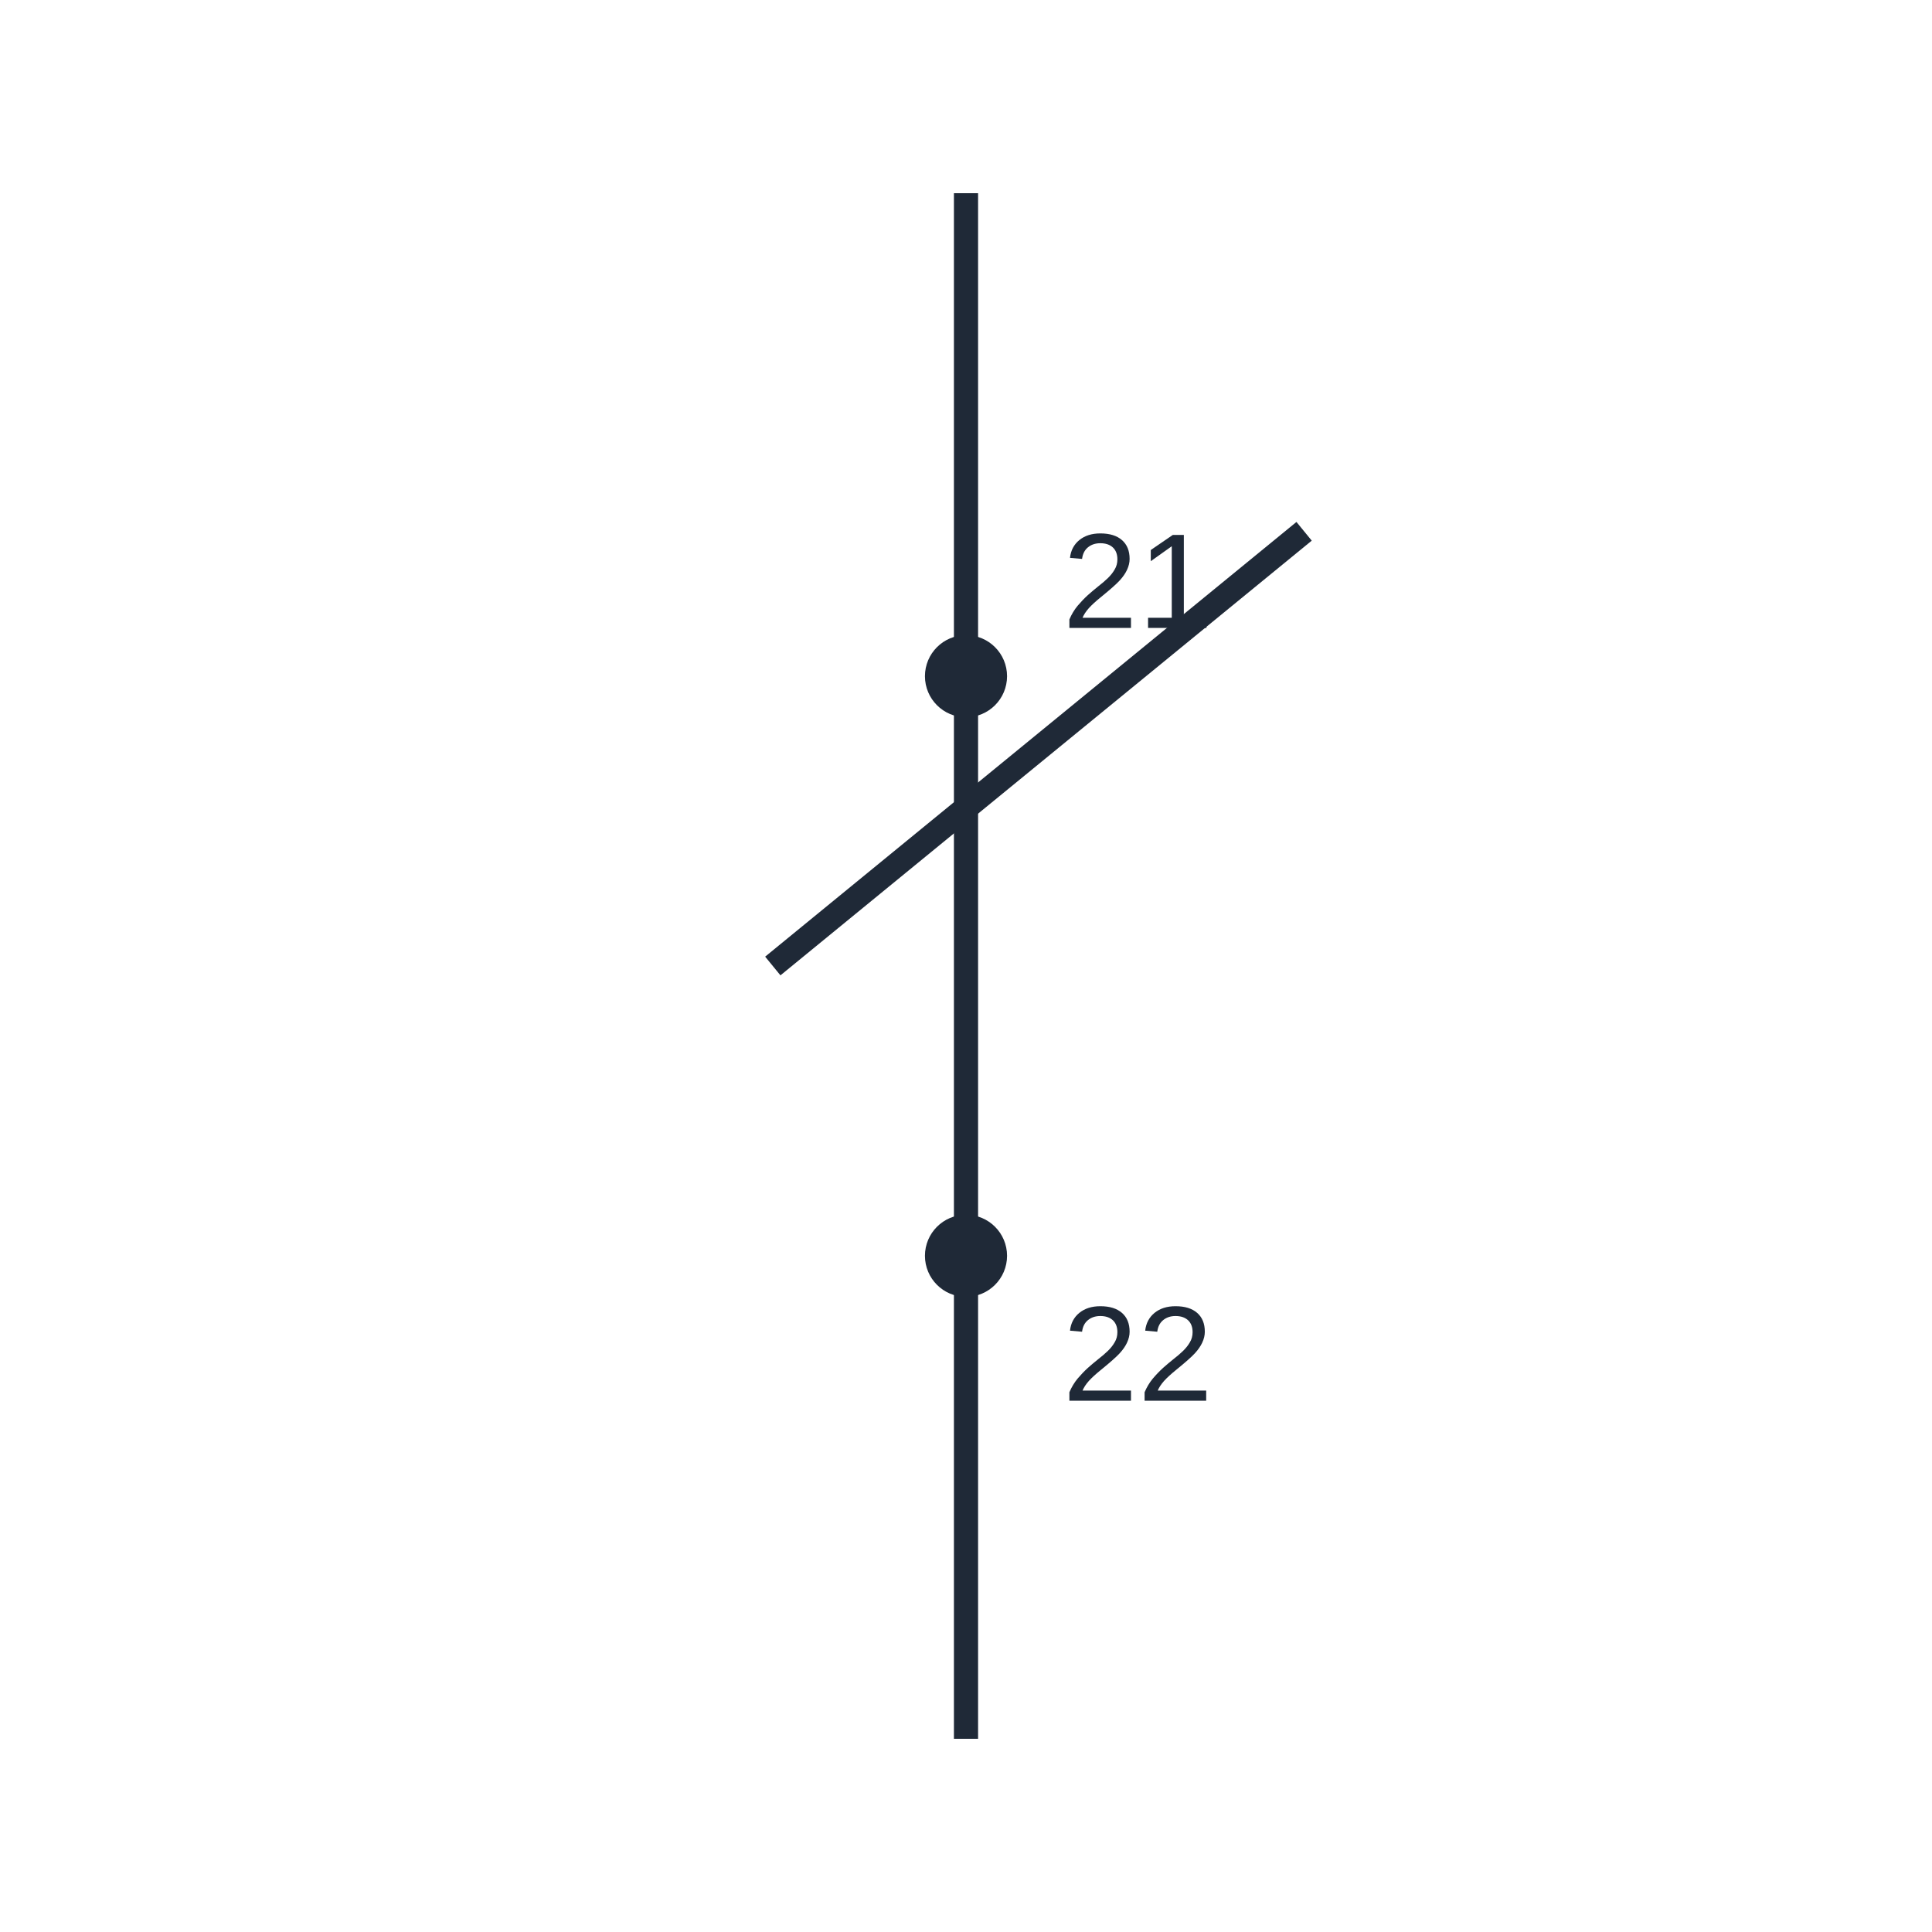
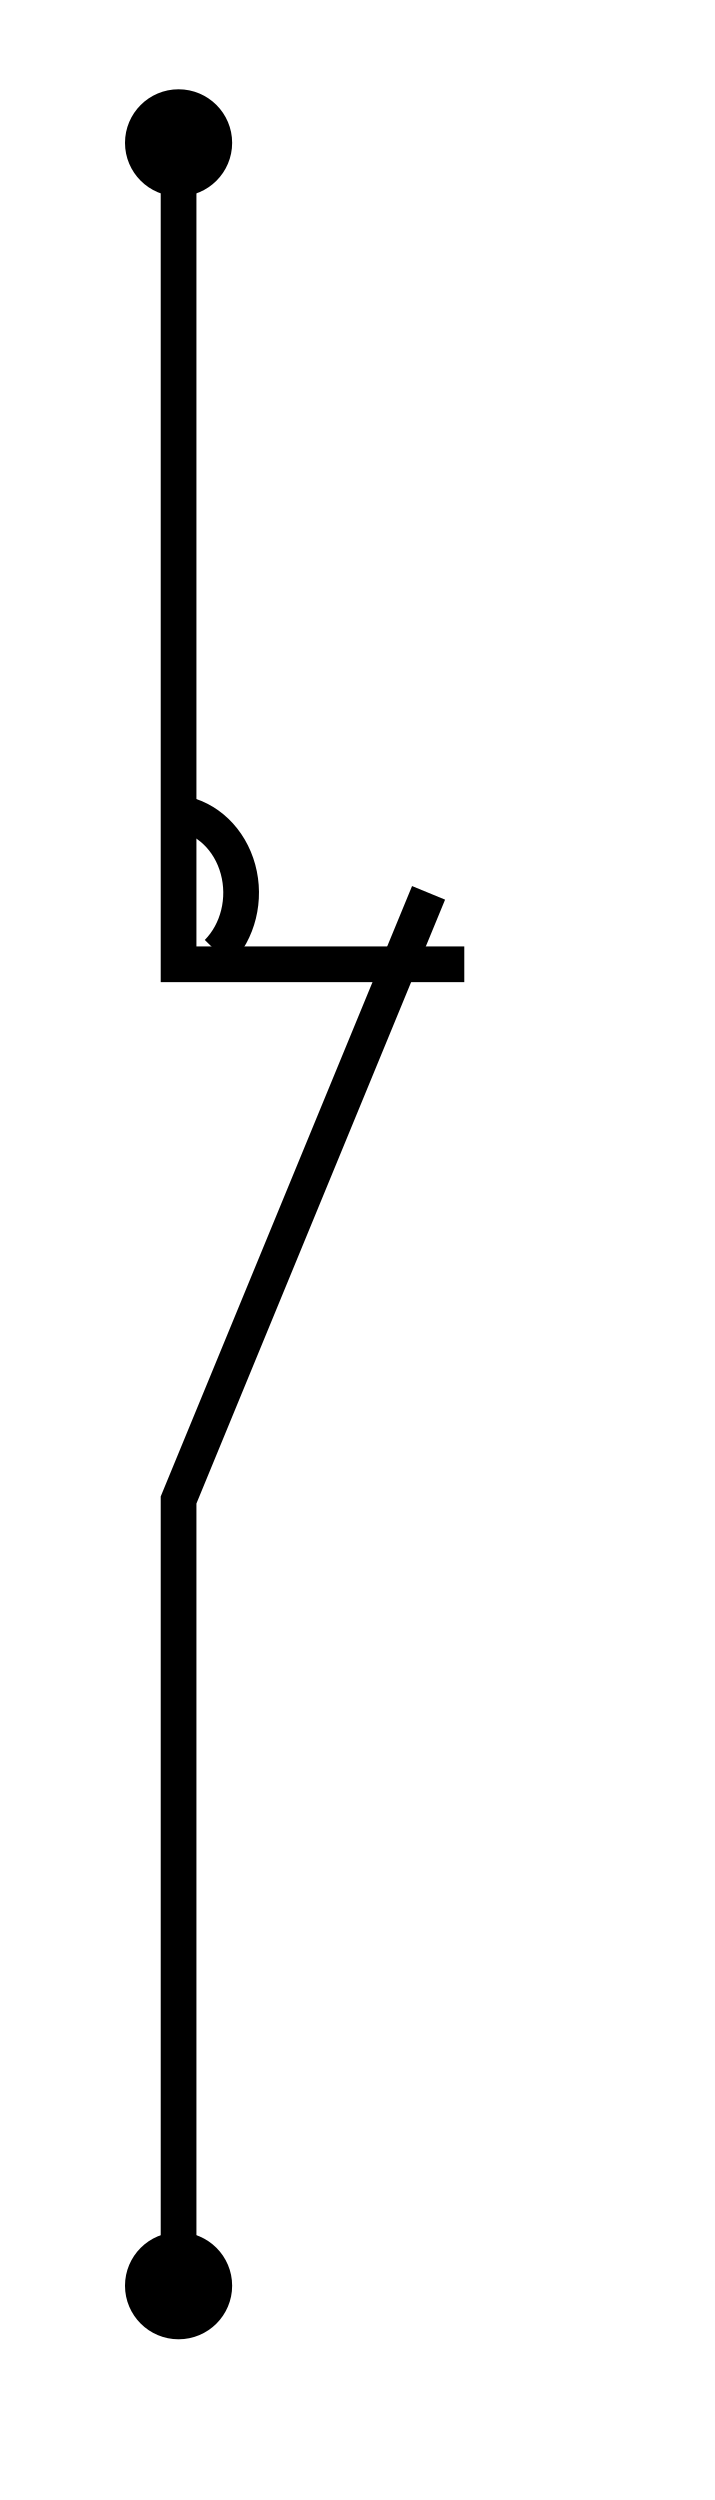
- <svg xmlns="http://www.w3.org/2000/svg" viewBox="0 0 200 200">
-   <g stroke="#1f2937" stroke-width="2.5" fill="none">
-     <line x1="100" y1="20" x2="100" y2="70" />
-     <line x1="100" y1="130" x2="100" y2="180" />
-     <circle cx="100" cy="70" r="3" fill="#1f2937" />
-     <circle cx="100" cy="130" r="3" fill="#1f2937" />
-     <line x1="80" y1="100" x2="135" y2="55" />
-     <line x1="100" y1="70" x2="100" y2="130" />
-   </g>
-   <text x="110" y="65" font-family="Arial, sans-serif" font-size="14" fill="#1f2937">21</text>
-   <text x="110" y="145" font-family="Arial, sans-serif" font-size="14" fill="#1f2937">22</text>
+ <svg xmlns="http://www.w3.org/2000/svg" viewBox="-5.0 -34.0 20 70" overflow="visible">
+   <polyline points="7,-9 0,8 0,30 0,30" fill="none" stroke="#000" stroke-width="1" />
+   <polyline points="0,-30 0,-7 8,-7" fill="none" stroke="#000" stroke-width="1" />
+   <path d="M 1.09 -7.33 A 2.00 2.25 0 0 0 0.03 -11.23" fill="none" stroke="#000" stroke-width="1" />
+   <circle cx="0" cy="-30" r="1.5" fill="#000" />
+   <circle cx="0" cy="30" r="1.5" fill="#000" />
</svg>
